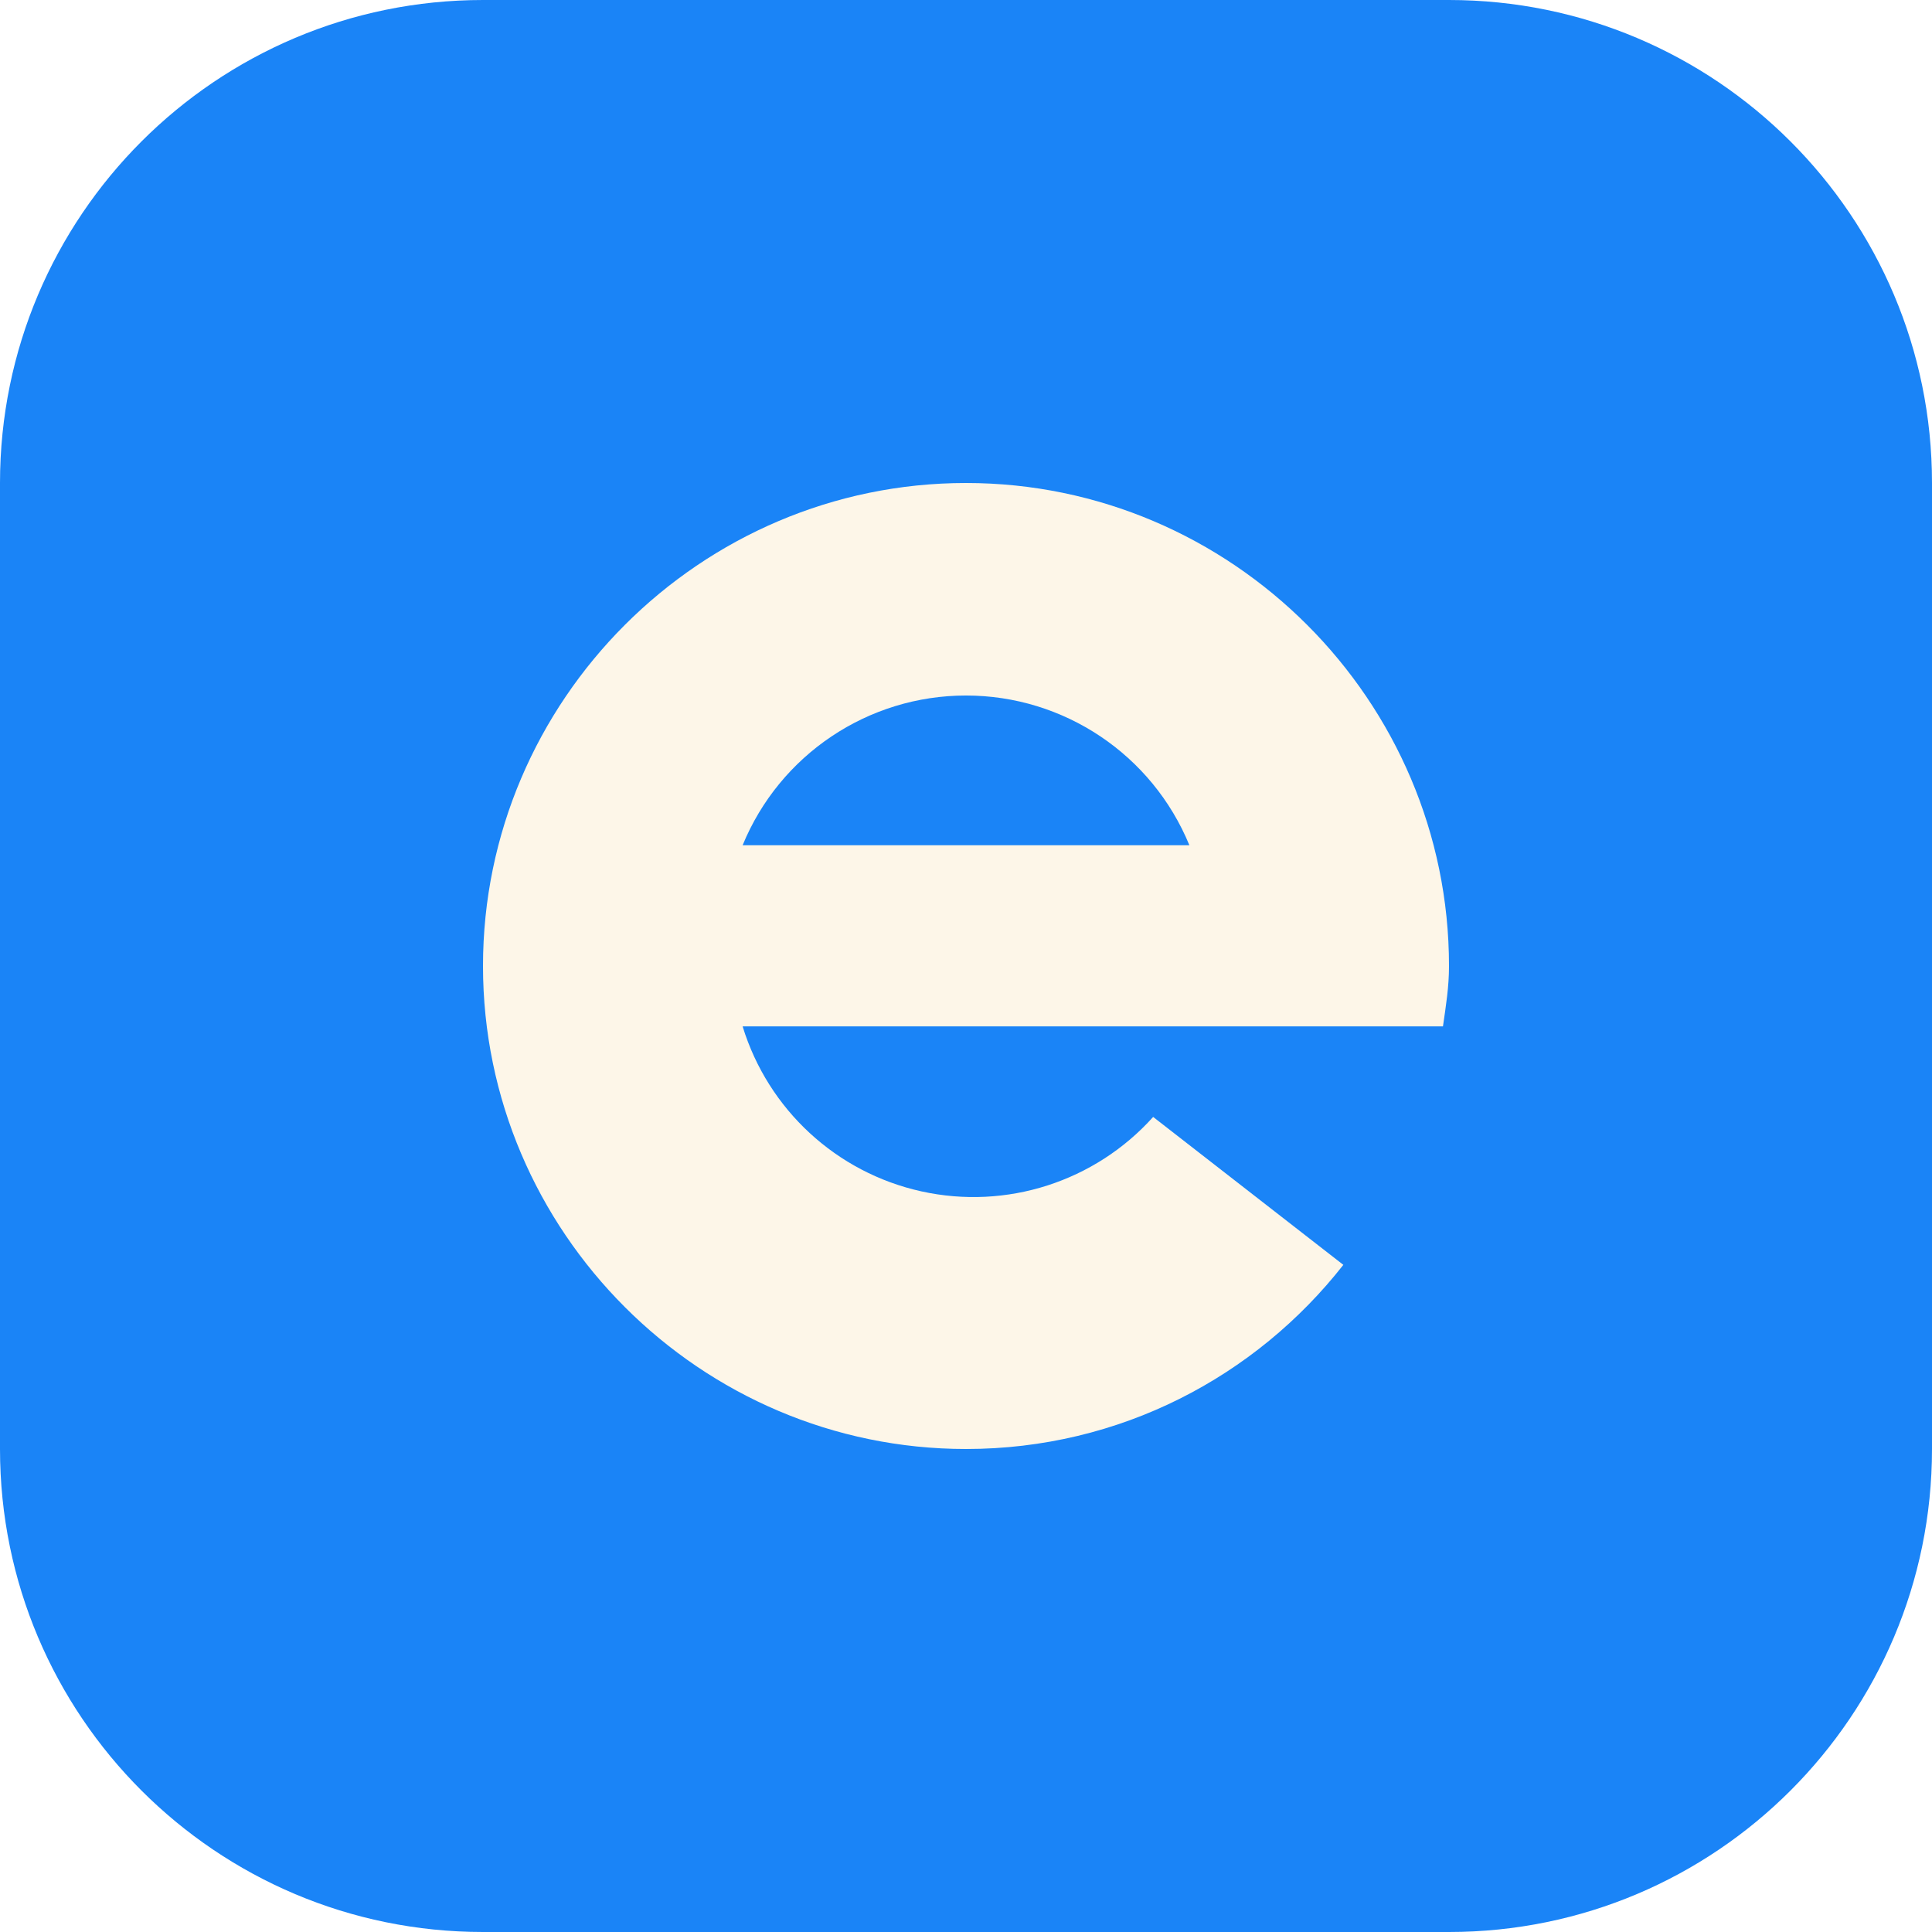
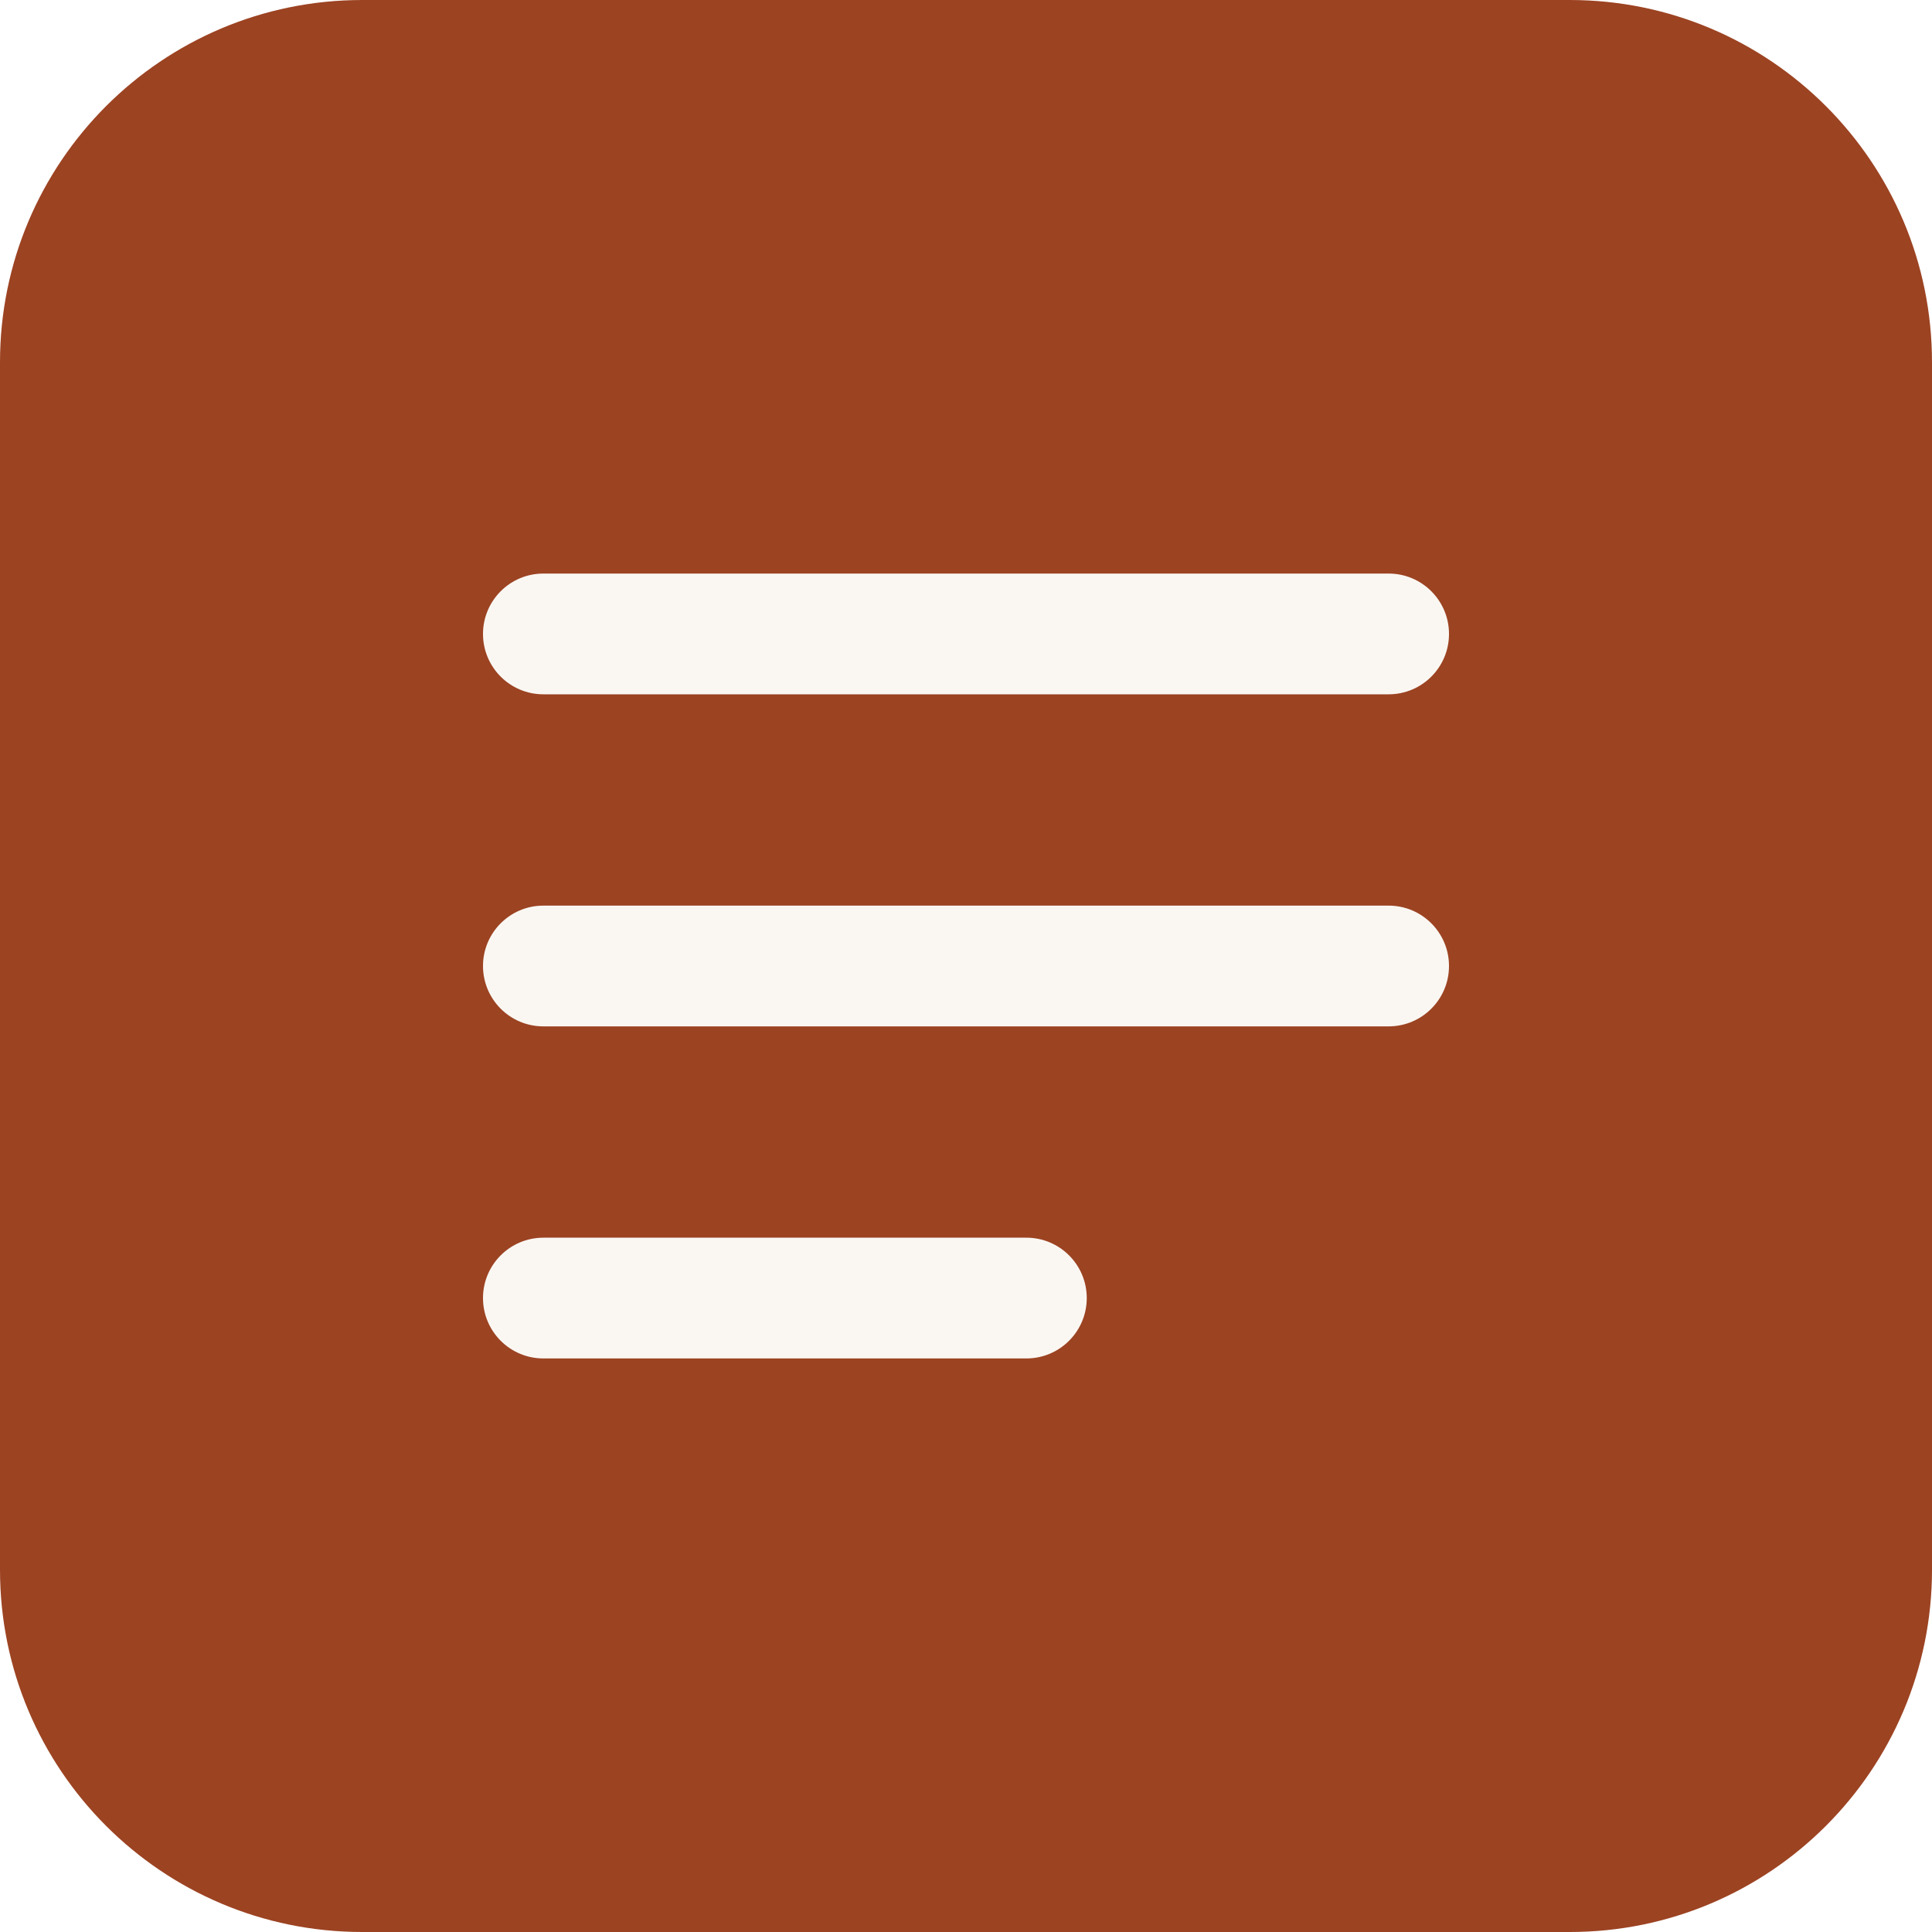
<svg xmlns="http://www.w3.org/2000/svg" viewBox="0 0 64 64">
-   <rect width="64" height="64" rx="16" fill="#1a84f7" />
-   <path d="M32 16c-8.8 0-16 7.2-16 16s7.2 16 16 16c5.1 0 9.6-2.4 12.5-6.1l-6.3-4.9A8 8 0 0 1 24.6 34h23.2c.1-.7.2-1.3.2-2 0-8.8-7.2-16-16-16zm-7.4 12a8 8 0 0 1 14.8 0z" fill="#fdf6e8" />
+   <rect width="64" height="64" rx="12" fill="#9c4322" />
+   <g fill="#faf7f2">
+     <rect x="16" y="19" width="32" height="4" rx="2" />
+     <rect x="16" y="30" width="32" height="4" rx="2" />
+     <rect x="16" y="41" width="20" height="4" rx="2" />
+   </g>
</svg>
